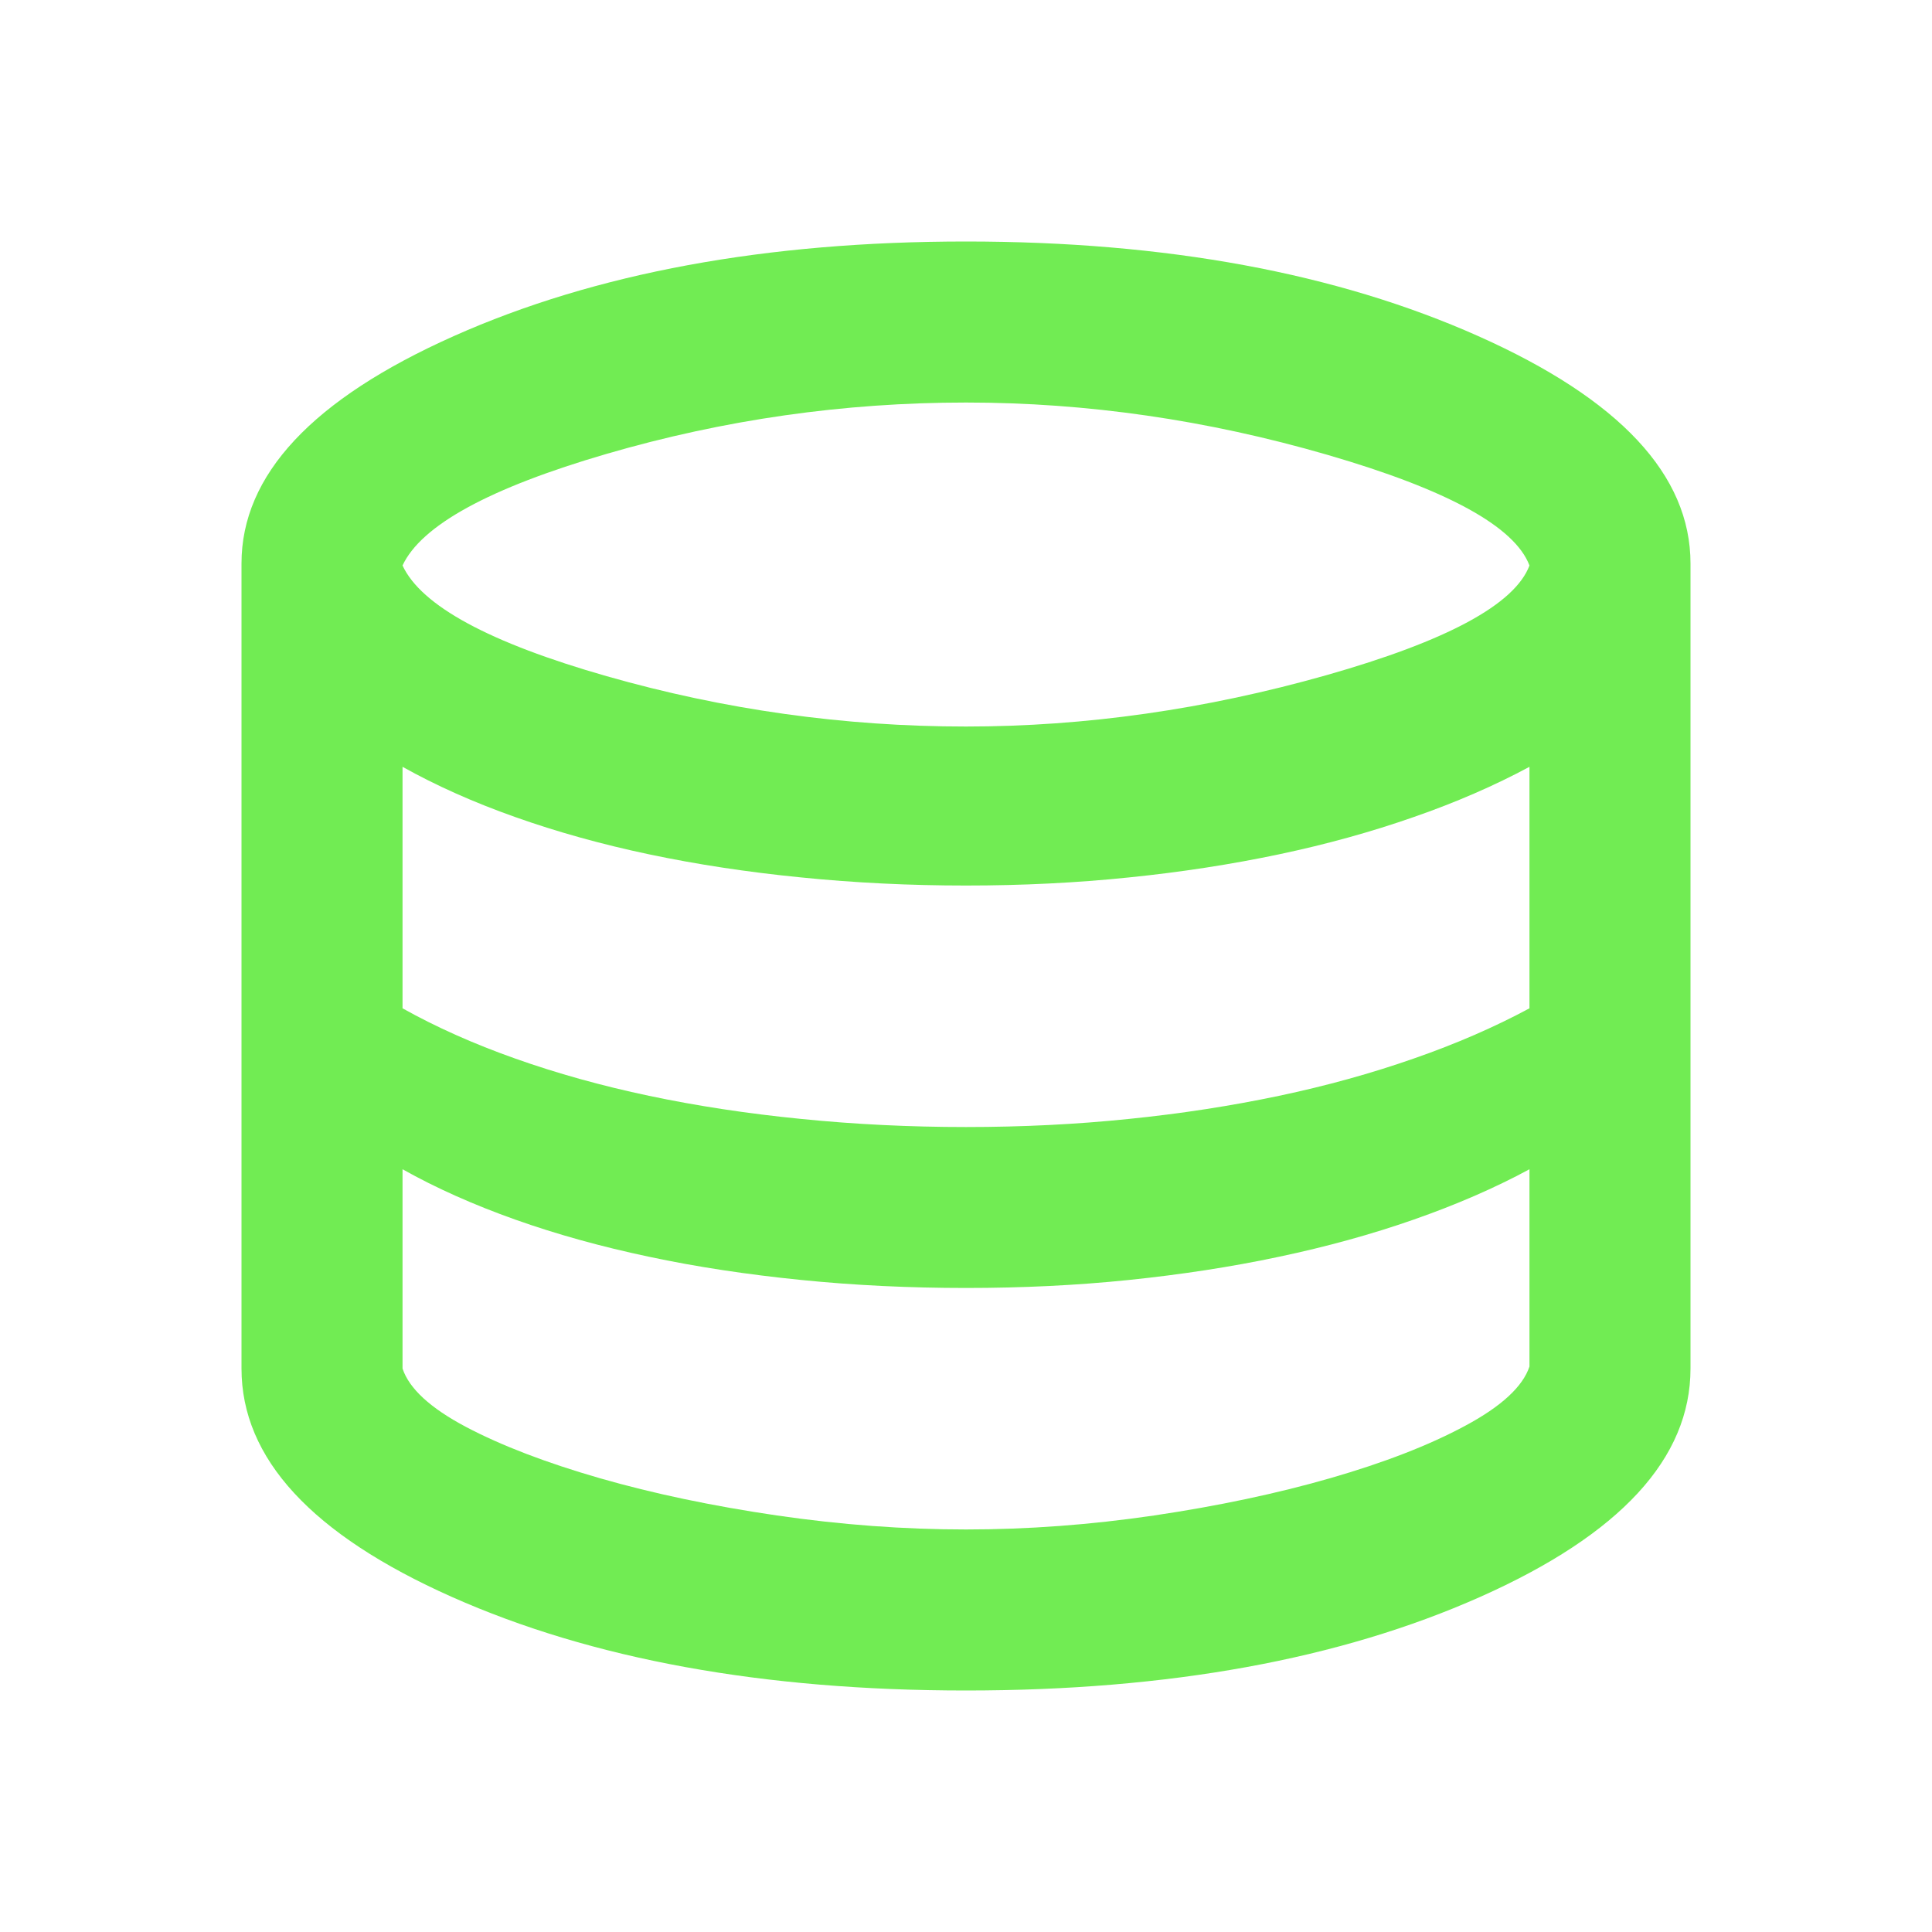
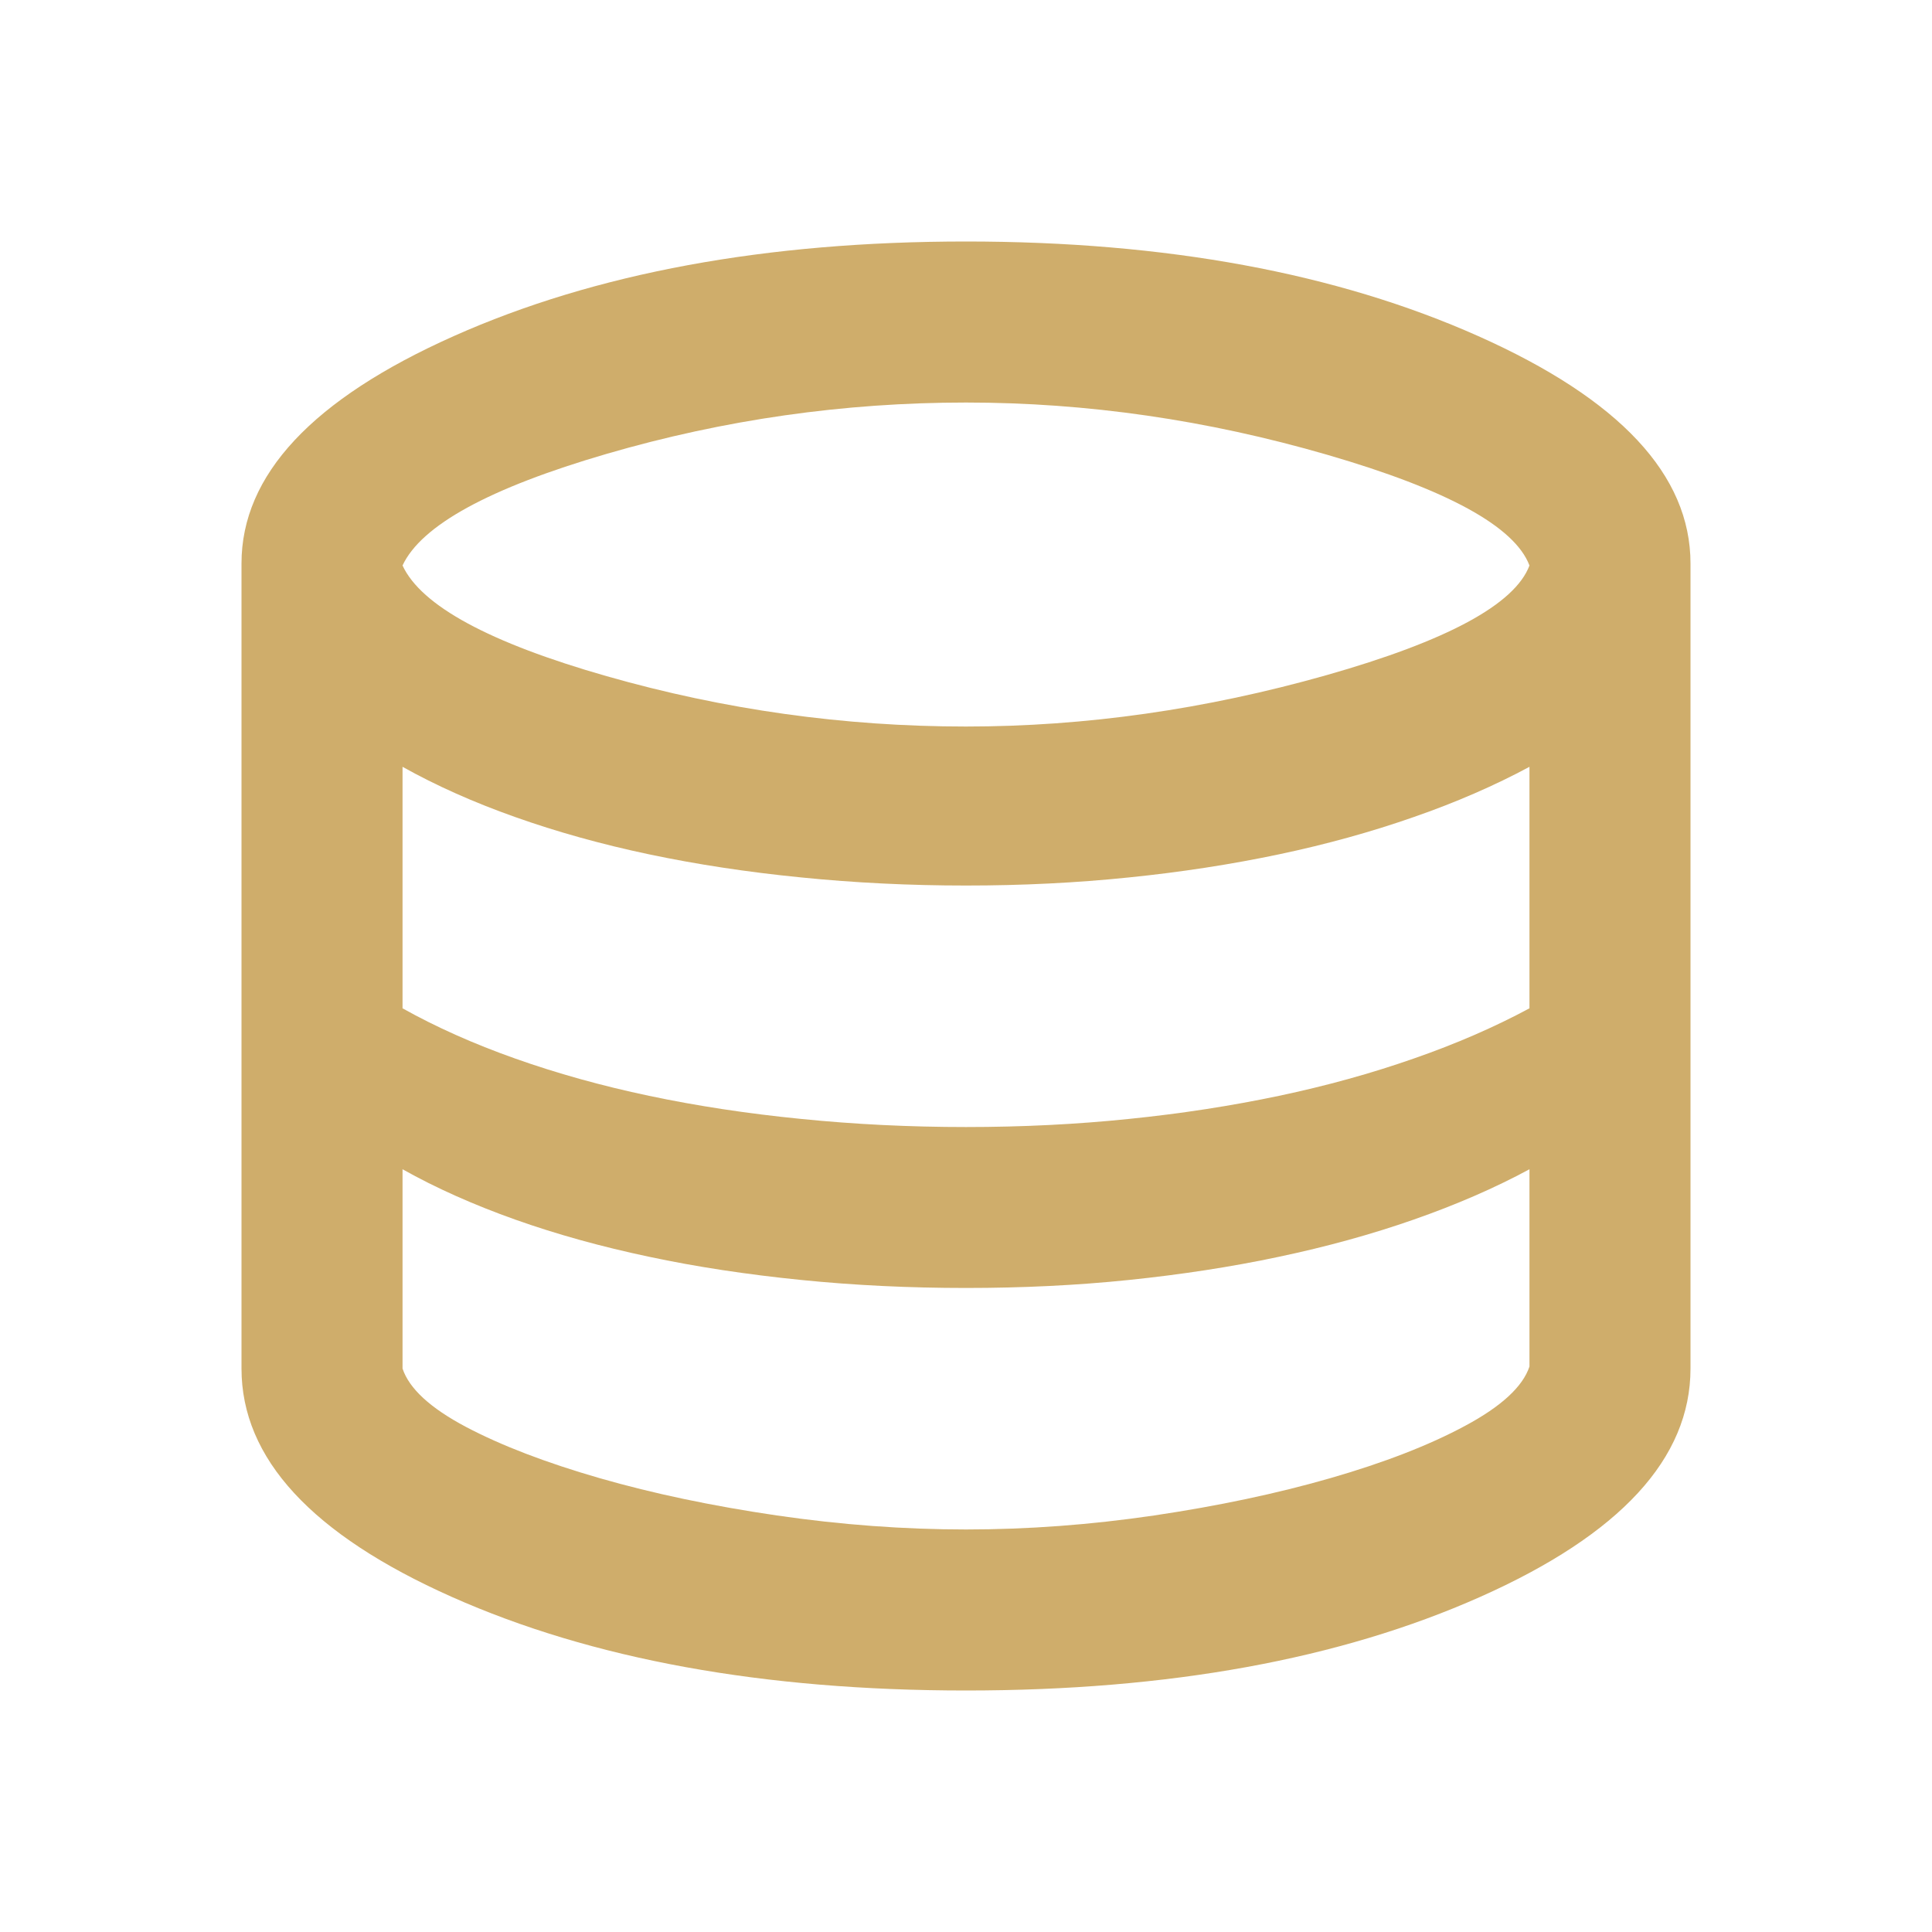
<svg xmlns="http://www.w3.org/2000/svg" width="20" height="20" viewBox="0 0 20 20" fill="none">
  <mask id="mask0_485_584" style="mask-type:alpha" maskUnits="userSpaceOnUse" x="0" y="0" width="20" height="20">
-     <rect width="20" height="20" fill="#36E50B" />
+     <rect width="20" height="20" fill="#BB8B2D" />
  </mask>
  <g mask="url(#mask0_485_584)">
-     <path d="M10 17.5C7.903 17.5 6.128 17.177 4.677 16.531C3.226 15.885 2.5 15.097 2.5 14.167V5.833C2.5 4.917 3.233 4.132 4.698 3.479C6.163 2.826 7.931 2.5 10 2.5C12.069 2.5 13.837 2.826 15.302 3.479C16.767 4.132 17.5 4.917 17.5 5.833V14.167C17.5 15.097 16.774 15.885 15.323 16.531C13.871 17.177 12.097 17.5 10 17.5ZM10 7.521C11.236 7.521 12.479 7.344 13.729 6.99C14.979 6.635 15.681 6.257 15.833 5.854C15.681 5.451 14.983 5.069 13.74 4.708C12.496 4.347 11.25 4.167 10 4.167C8.736 4.167 7.497 4.344 6.281 4.698C5.066 5.052 4.361 5.438 4.167 5.854C4.361 6.271 5.066 6.653 6.281 7C7.497 7.347 8.736 7.521 10 7.521ZM10 11.667C10.583 11.667 11.146 11.639 11.688 11.583C12.229 11.528 12.746 11.448 13.24 11.344C13.733 11.24 14.198 11.111 14.635 10.958C15.073 10.806 15.472 10.632 15.833 10.438V7.938C15.472 8.132 15.073 8.306 14.635 8.458C14.198 8.611 13.733 8.74 13.24 8.844C12.746 8.948 12.229 9.028 11.688 9.083C11.146 9.139 10.583 9.167 10 9.167C9.417 9.167 8.847 9.139 8.292 9.083C7.736 9.028 7.212 8.948 6.719 8.844C6.226 8.74 5.764 8.611 5.333 8.458C4.903 8.306 4.514 8.132 4.167 7.938V10.438C4.514 10.632 4.903 10.806 5.333 10.958C5.764 11.111 6.226 11.24 6.719 11.344C7.212 11.448 7.736 11.528 8.292 11.583C8.847 11.639 9.417 11.667 10 11.667ZM10 15.833C10.639 15.833 11.288 15.785 11.948 15.688C12.608 15.59 13.215 15.462 13.771 15.302C14.326 15.142 14.792 14.962 15.167 14.76C15.542 14.559 15.764 14.354 15.833 14.146V12.104C15.472 12.299 15.073 12.472 14.635 12.625C14.198 12.778 13.733 12.906 13.24 13.01C12.746 13.115 12.229 13.194 11.688 13.25C11.146 13.306 10.583 13.333 10 13.333C9.417 13.333 8.847 13.306 8.292 13.25C7.736 13.194 7.212 13.115 6.719 13.01C6.226 12.906 5.764 12.778 5.333 12.625C4.903 12.472 4.514 12.299 4.167 12.104V14.167C4.236 14.375 4.455 14.576 4.823 14.771C5.191 14.965 5.653 15.142 6.208 15.302C6.764 15.462 7.375 15.59 8.042 15.688C8.708 15.785 9.361 15.833 10 15.833Z" fill="#36E50B" fill-opacity="0.7" />
+     <path d="M10 17.5C7.903 17.5 6.128 17.177 4.677 16.531C3.226 15.885 2.5 15.097 2.5 14.167V5.833C2.5 4.917 3.233 4.132 4.698 3.479C6.163 2.826 7.931 2.5 10 2.5C12.069 2.5 13.837 2.826 15.302 3.479C16.767 4.132 17.5 4.917 17.5 5.833V14.167C17.5 15.097 16.774 15.885 15.323 16.531C13.871 17.177 12.097 17.5 10 17.5ZM10 7.521C11.236 7.521 12.479 7.344 13.729 6.99C14.979 6.635 15.681 6.257 15.833 5.854C15.681 5.451 14.983 5.069 13.74 4.708C12.496 4.347 11.25 4.167 10 4.167C8.736 4.167 7.497 4.344 6.281 4.698C5.066 5.052 4.361 5.438 4.167 5.854C4.361 6.271 5.066 6.653 6.281 7C7.497 7.347 8.736 7.521 10 7.521ZM10 11.667C10.583 11.667 11.146 11.639 11.688 11.583C12.229 11.528 12.746 11.448 13.24 11.344C13.733 11.24 14.198 11.111 14.635 10.958C15.073 10.806 15.472 10.632 15.833 10.438V7.938C15.472 8.132 15.073 8.306 14.635 8.458C14.198 8.611 13.733 8.74 13.24 8.844C12.746 8.948 12.229 9.028 11.688 9.083C11.146 9.139 10.583 9.167 10 9.167C9.417 9.167 8.847 9.139 8.292 9.083C7.736 9.028 7.212 8.948 6.719 8.844C6.226 8.74 5.764 8.611 5.333 8.458C4.903 8.306 4.514 8.132 4.167 7.938V10.438C4.514 10.632 4.903 10.806 5.333 10.958C5.764 11.111 6.226 11.24 6.719 11.344C7.212 11.448 7.736 11.528 8.292 11.583C8.847 11.639 9.417 11.667 10 11.667ZM10 15.833C10.639 15.833 11.288 15.785 11.948 15.688C12.608 15.59 13.215 15.462 13.771 15.302C14.326 15.142 14.792 14.962 15.167 14.76C15.542 14.559 15.764 14.354 15.833 14.146V12.104C15.472 12.299 15.073 12.472 14.635 12.625C14.198 12.778 13.733 12.906 13.24 13.01C12.746 13.115 12.229 13.194 11.688 13.25C11.146 13.306 10.583 13.333 10 13.333C9.417 13.333 8.847 13.306 8.292 13.25C7.736 13.194 7.212 13.115 6.719 13.01C6.226 12.906 5.764 12.778 5.333 12.625C4.903 12.472 4.514 12.299 4.167 12.104V14.167C4.236 14.375 4.455 14.576 4.823 14.771C5.191 14.965 5.653 15.142 6.208 15.302C6.764 15.462 7.375 15.59 8.042 15.688C8.708 15.785 9.361 15.833 10 15.833Z" fill="#BB8B2D" fill-opacity="0.7" />
  </g>
</svg>
